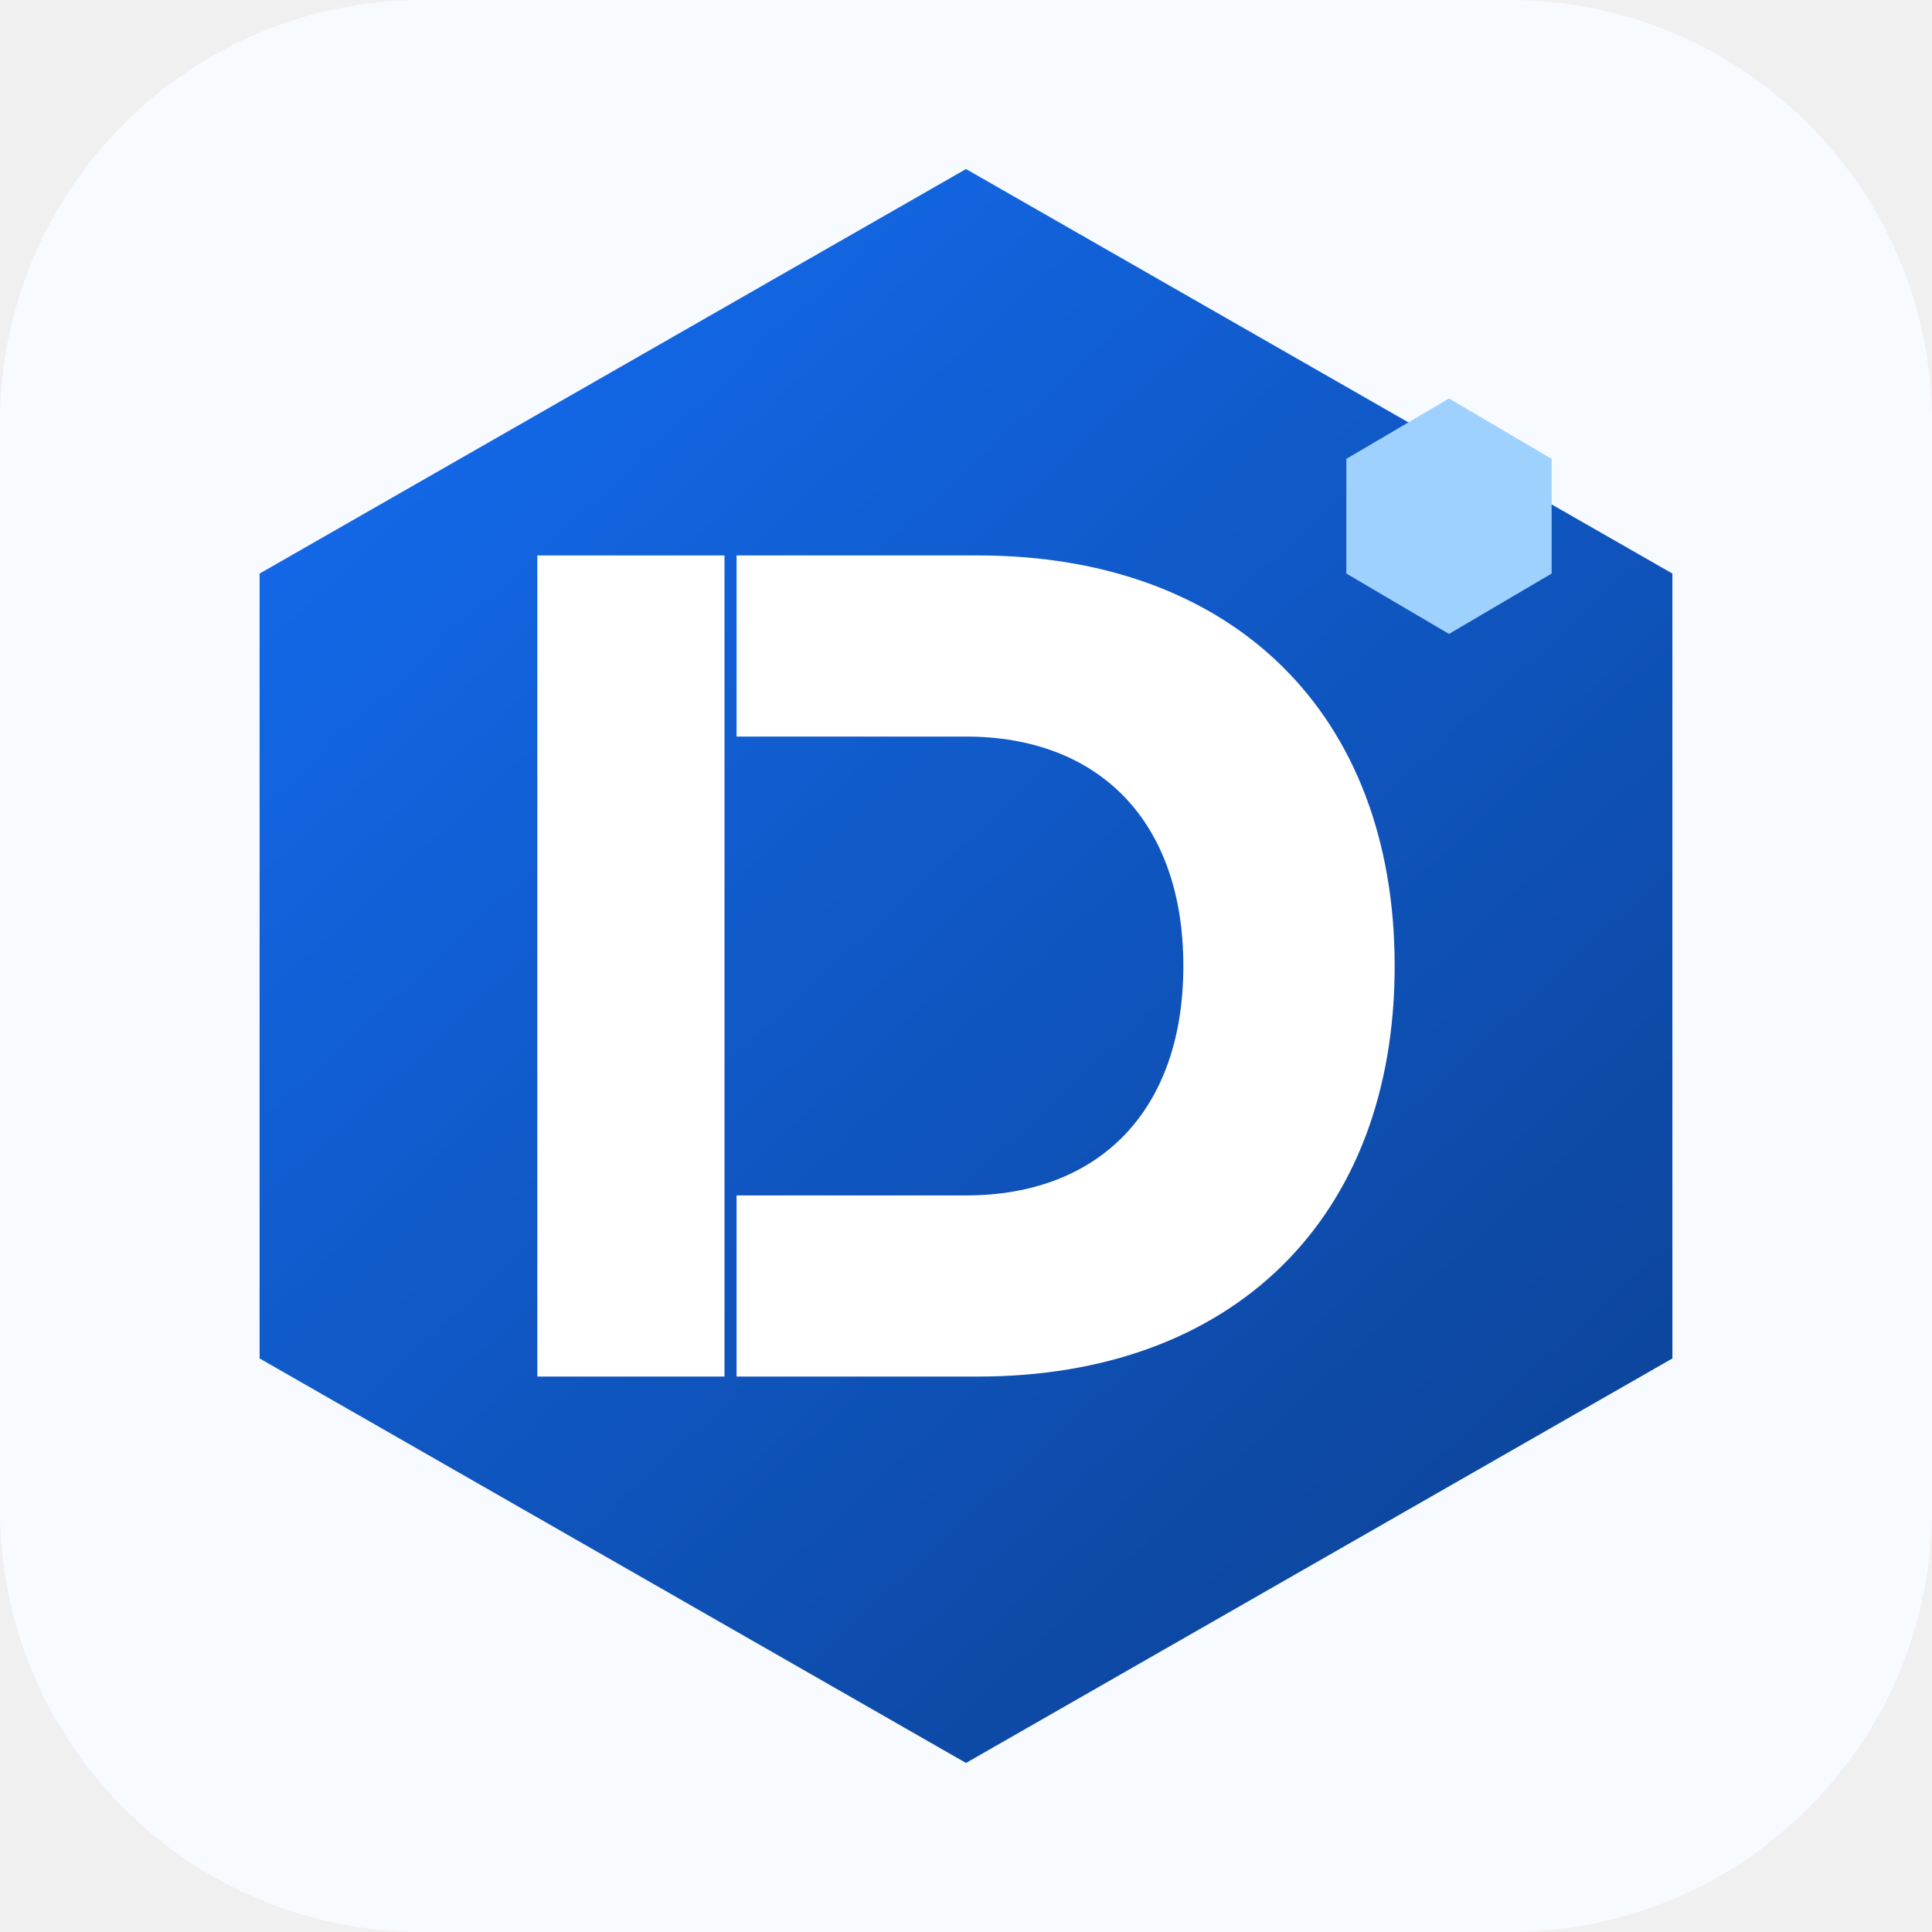
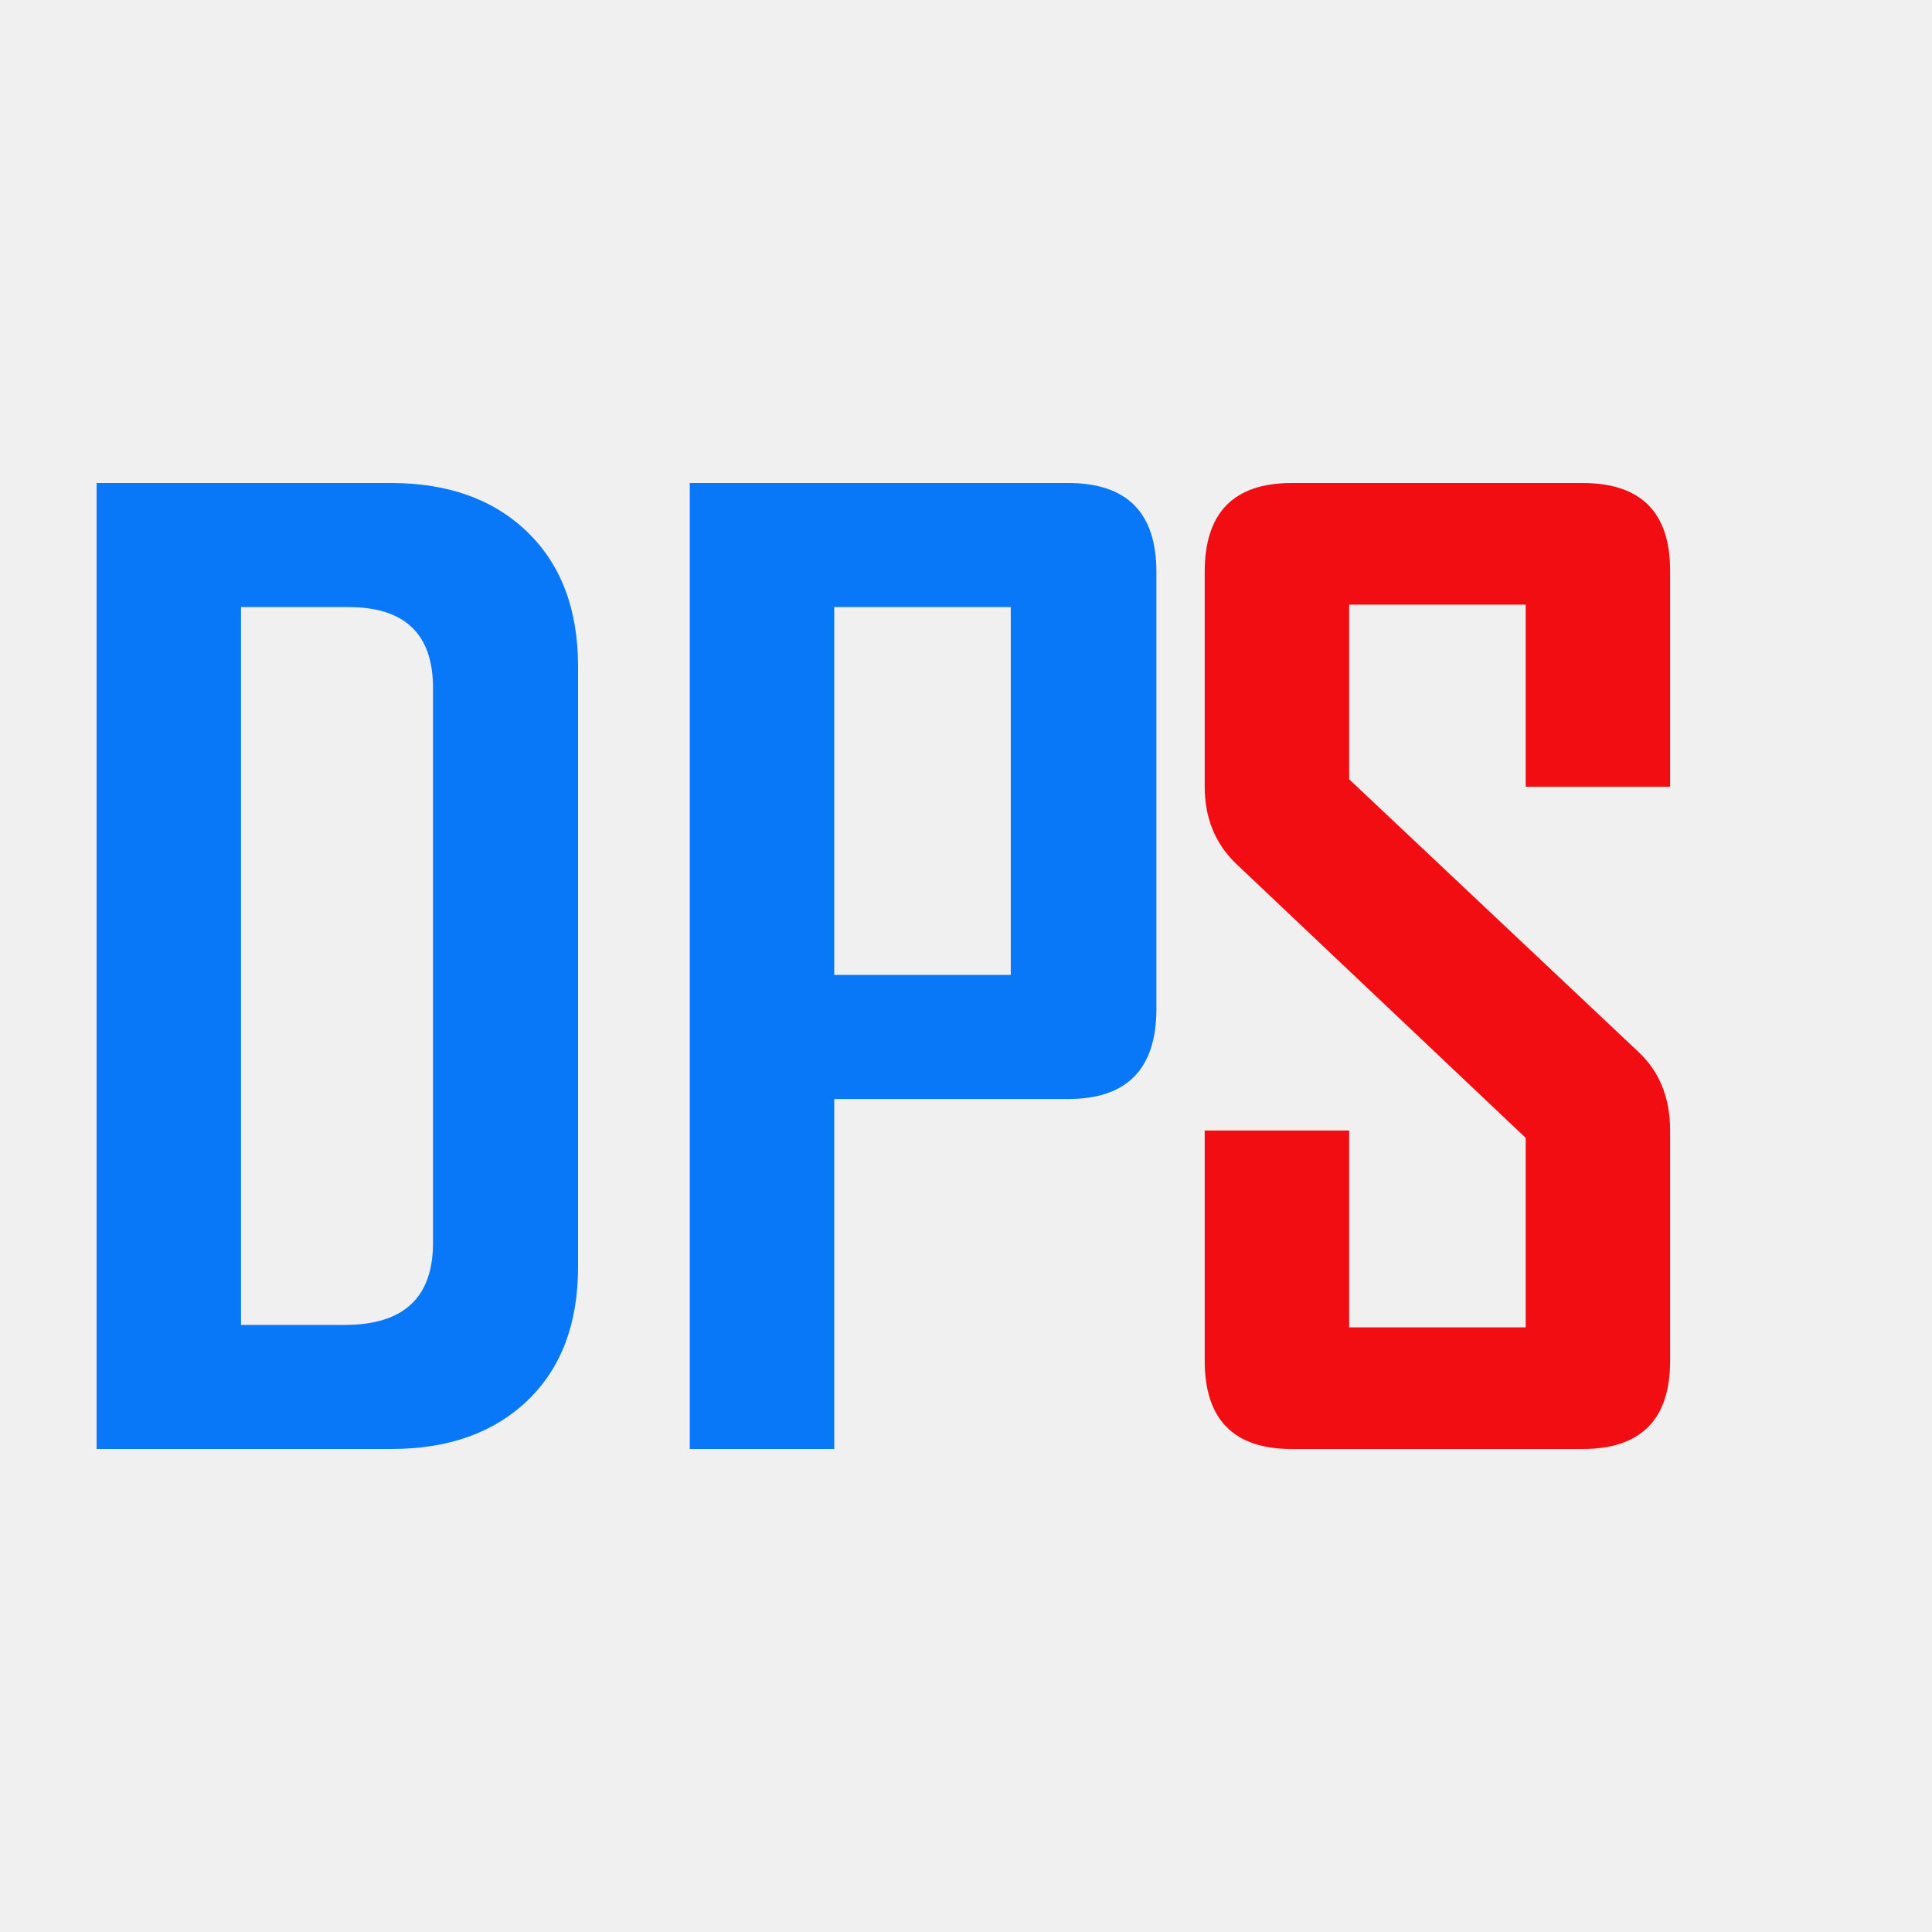
- <svg xmlns="http://www.w3.org/2000/svg" width="32" height="32" viewBox="0 0 32 32" fill="none">
-   <defs>
-     <linearGradient id="dps-favicon-gradient" x1="4" y1="3" x2="28" y2="29" gradientUnits="userSpaceOnUse">
-       <stop stop-color="#146EF5" />
-       <stop offset="1" stop-color="#0B3F8F" />
-     </linearGradient>
-   </defs>
-   <rect width="32" height="32" rx="7" fill="#F7FAFF" />
-   <path d="M16 2.8L27.7 9.5V22.5L16 29.2L4.3 22.5V9.5L16 2.8Z" fill="url(#dps-favicon-gradient)" />
-   <path d="M12.2 9.2H16.2C20.4 9.2 23.1 11.8 23.1 16C23.1 20.2 20.4 22.8 16.2 22.8H12.2V19.8H16C18.2 19.8 19.6 18.4 19.6 16C19.6 13.6 18.2 12.2 16 12.2H12.2V9.2Z" fill="#FFFFFF" />
-   <path d="M8.9 9.2H12V22.8H8.9V9.2Z" fill="#FFFFFF" />
-   <path d="M24 6.6L25.7 7.6V9.5L24 10.5L22.3 9.5V7.6L24 6.6Z" fill="#9FD1FF" />
+ <svg xmlns="http://www.w3.org/2000/svg" width="40" height="40" viewBox="0 0 40 40" fill="none" role="img" aria-label="Diesel Part Source">
+   <path d="M11.968 26.23 C11.968 27.406 11.619 28.328 10.92 28.997 C10.222 29.666 9.28 30 8.096 30 L2 30 L2 10 L8.096 10 C9.28 10 10.222 10.339 10.92 11.016 C11.619 11.693 11.968 12.62 11.968 13.796 Z M8.965 25.732 L8.965 14.243 C8.965 13.127 8.381 12.569 7.214 12.569 L4.99 12.569 L4.99 27.431 L7.137 27.431 C8.356 27.431 8.965 26.865 8.965 25.732 Z M23.942 20.888 C23.942 22.132 23.333 22.754 22.115 22.754 L17.272 22.754 L17.272 30 L14.281 30 L14.281 10 L22.115 10 C23.333 10 23.942 10.613 23.942 11.84 Z M20.927 20.185 L20.927 12.569 L17.272 12.569 L17.272 20.185 Z" fill="#0878F9" />
+   <path d="M34.578 28.173 C34.578 29.391 33.973 30 32.764 30 L26.744 30 C25.543 30 24.942 29.391 24.942 28.173 L24.942 23.406 L27.933 23.406 L27.933 27.482 L31.588 27.482 L31.588 23.559 L25.594 17.885 C25.16 17.468 24.942 16.935 24.942 16.288 L24.942 11.84 C24.942 10.613 25.543 10 26.744 10 L32.764 10 C33.973 10 34.578 10.605 34.578 11.815 L34.578 16.288 L31.588 16.288 L31.588 12.518 L27.933 12.518 L27.933 16.134 L33.927 21.783 C34.361 22.192 34.578 22.733 34.578 23.406 Z" fill="#F10D12" />
</svg>
